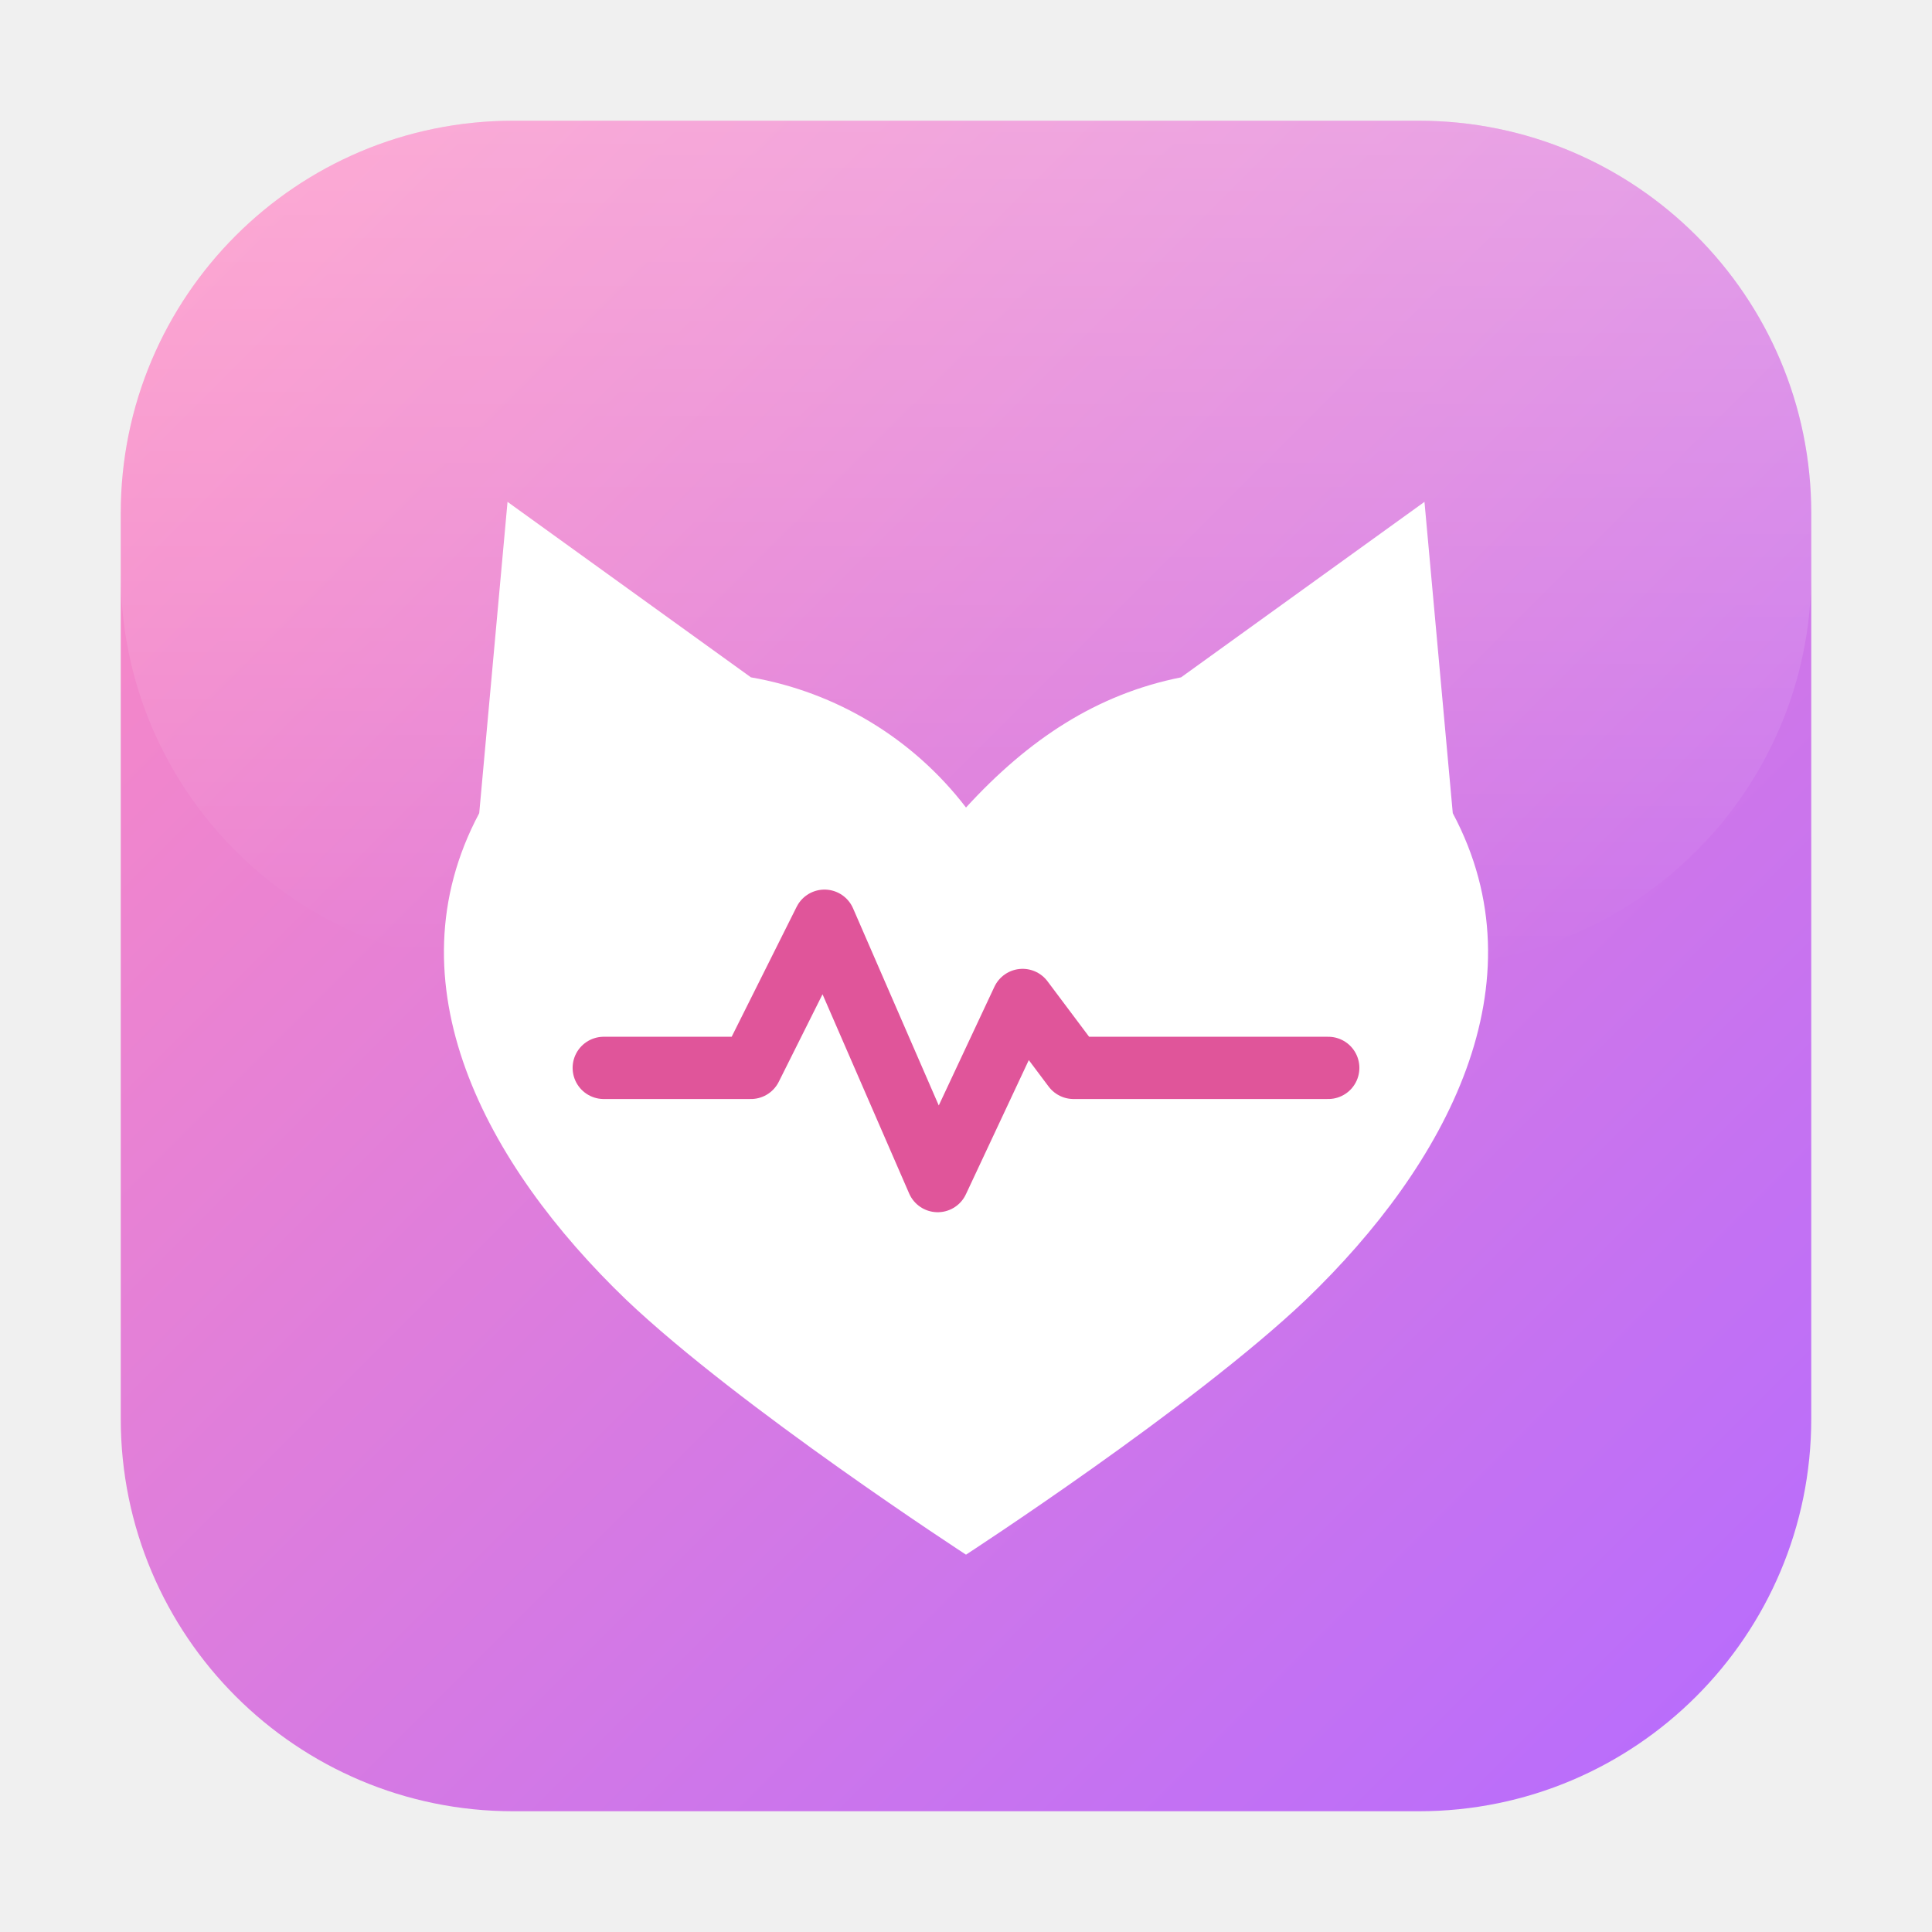
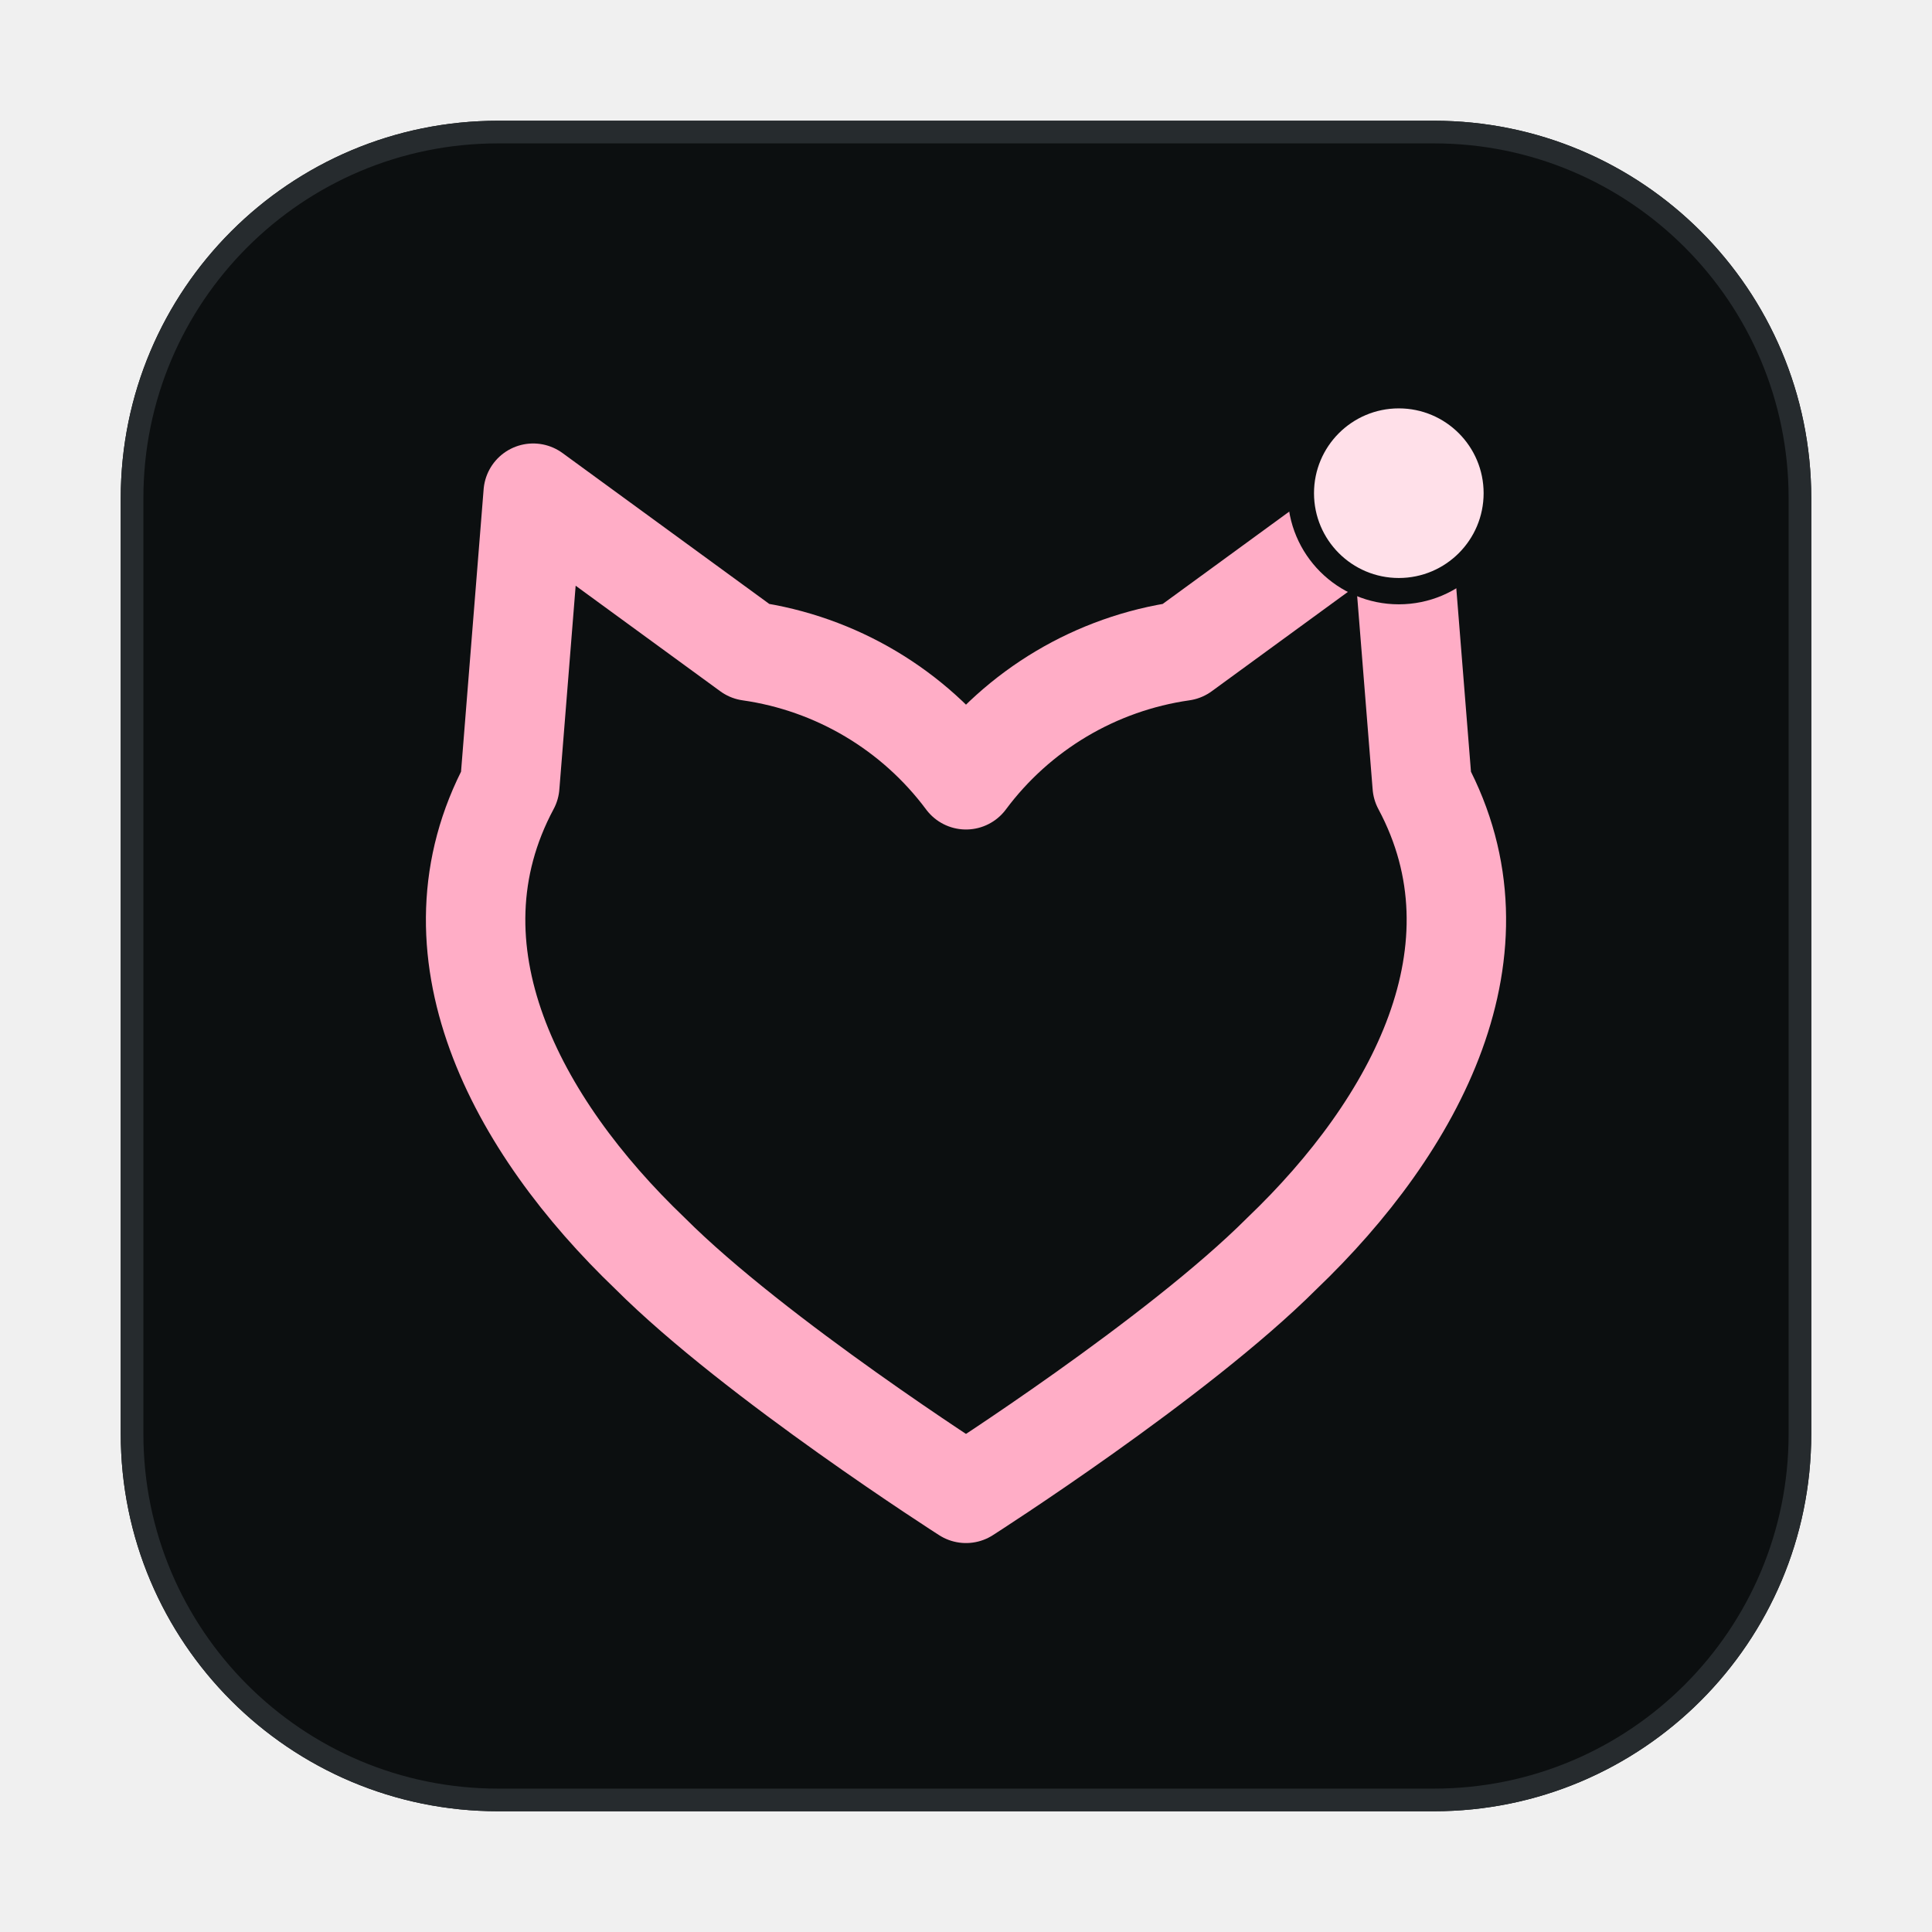
<svg xmlns="http://www.w3.org/2000/svg" viewBox="0 0 1024 1024" width="1024" height="1024">
-   <defs>
-     <linearGradient id="bg" x1="0" y1="0" x2="1" y2="1">
-       <stop offset="0" stop-color="#ff8cc0" />
-       <stop offset="1" stop-color="#b56bff" />
-     </linearGradient>
-     <linearGradient id="shine" x1="0" y1="0" x2="0" y2="1">
-       <stop offset="0" stop-color="#fff" stop-opacity=".28" />
-       <stop offset="1" stop-color="#fff" stop-opacity="0" />
-     </linearGradient>
-   </defs>
-   <rect x="64" y="64" width="896" height="896" rx="208" fill="url(#bg)" />
-   <rect x="64" y="64" width="896" height="448" rx="208" fill="url(#shine)" />
-   <g transform="translate(512 548) scale(30) translate(-12 -12)">
-     <path fill="#fff" d="M3.4 8.1 3.9 2.6l4.3 3.1A6.1 6.1 0 0 1 12 8c1.1-1.2 2.3-2 3.8-2.3l4.3-3.1.5 5.5c1.6 3-.1 6.2-2.6 8.6C16 18.6 12 21.2 12 21.2s-4-2.6-6-4.5C3.5 14.3 1.8 11.1 3.4 8.1z" />
-     <path fill="none" stroke="#e0559a" stroke-width="1.1" stroke-linecap="round" stroke-linejoin="round" d="M5.6 12.6h2.6l1.3-2.6 2 4.6 1.5-3.2.9 1.2h4.5" />
+   <rect x="64" y="64" width="896" height="896" rx="200" fill="#0c0f10" />
+   <rect x="70" y="70" width="884" height="884" rx="194" fill="none" stroke="#262b2e" stroke-width="12" />
+   <g transform="translate(512 528) scale(31) translate(-12 -12)">
+     <path fill="none" stroke="#ffadc6" stroke-width="1.7" stroke-linejoin="round" stroke-linecap="round" d="M4.2 8.4 4.6 3.4l3.7 2.7A5.6 5.6 0 0 1 12 8.3a5.6 5.6 0 0 1 3.7-2.2l3.7-2.7.4 5c1.5 2.8-.1 5.8-2.4 8-1.8 1.8-5.4 4.1-5.4 4.1s-3.6-2.3-5.4-4.1c-2.3-2.2-3.9-5.2-2.4-8z" />
+     <circle cx="19.4" cy="3.4" r="1.45" fill="#ffe0e9" stroke="#0c0f10" stroke-width="0.9" paint-order="stroke" />
  </g>
</svg>
